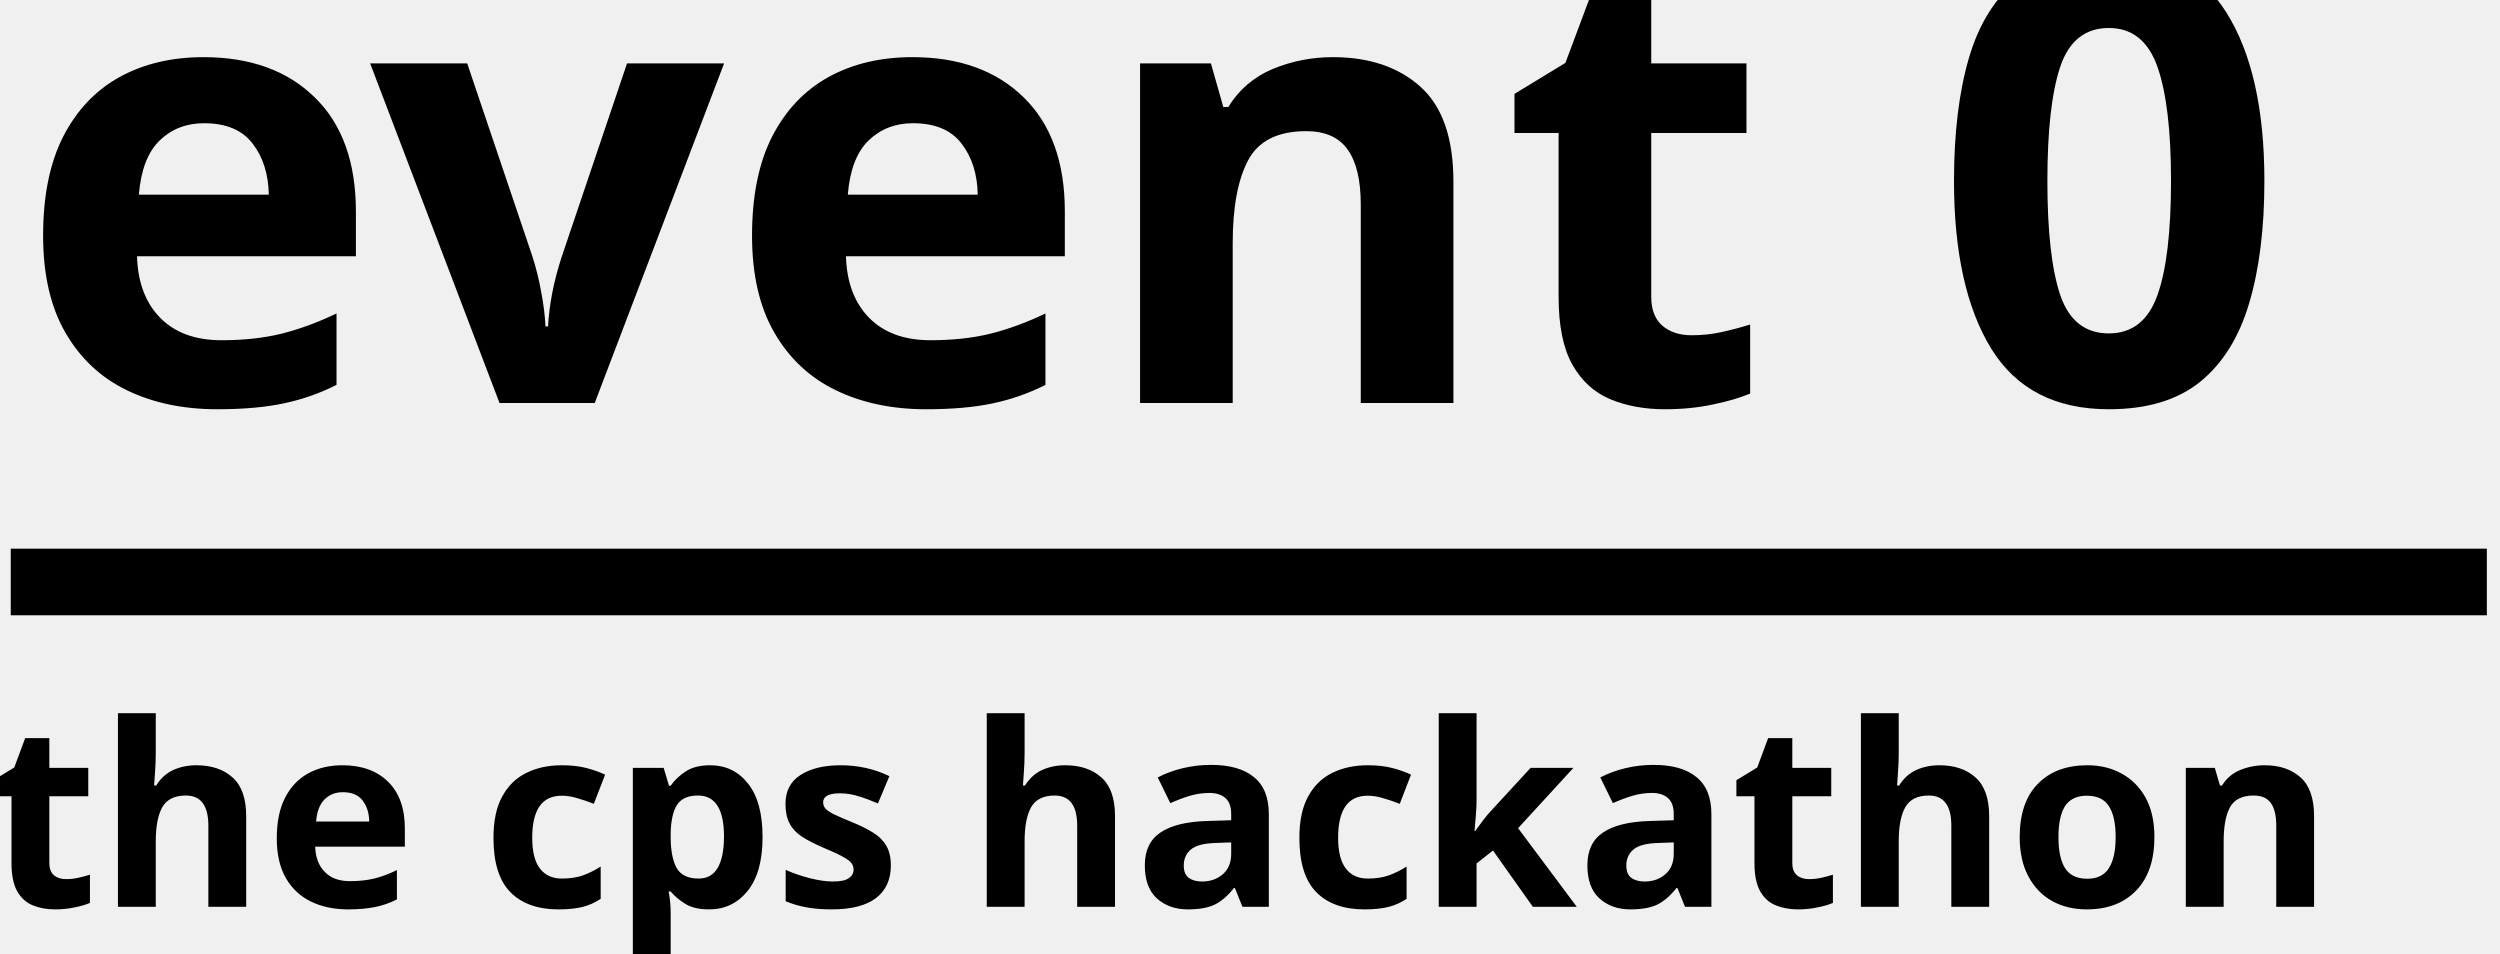
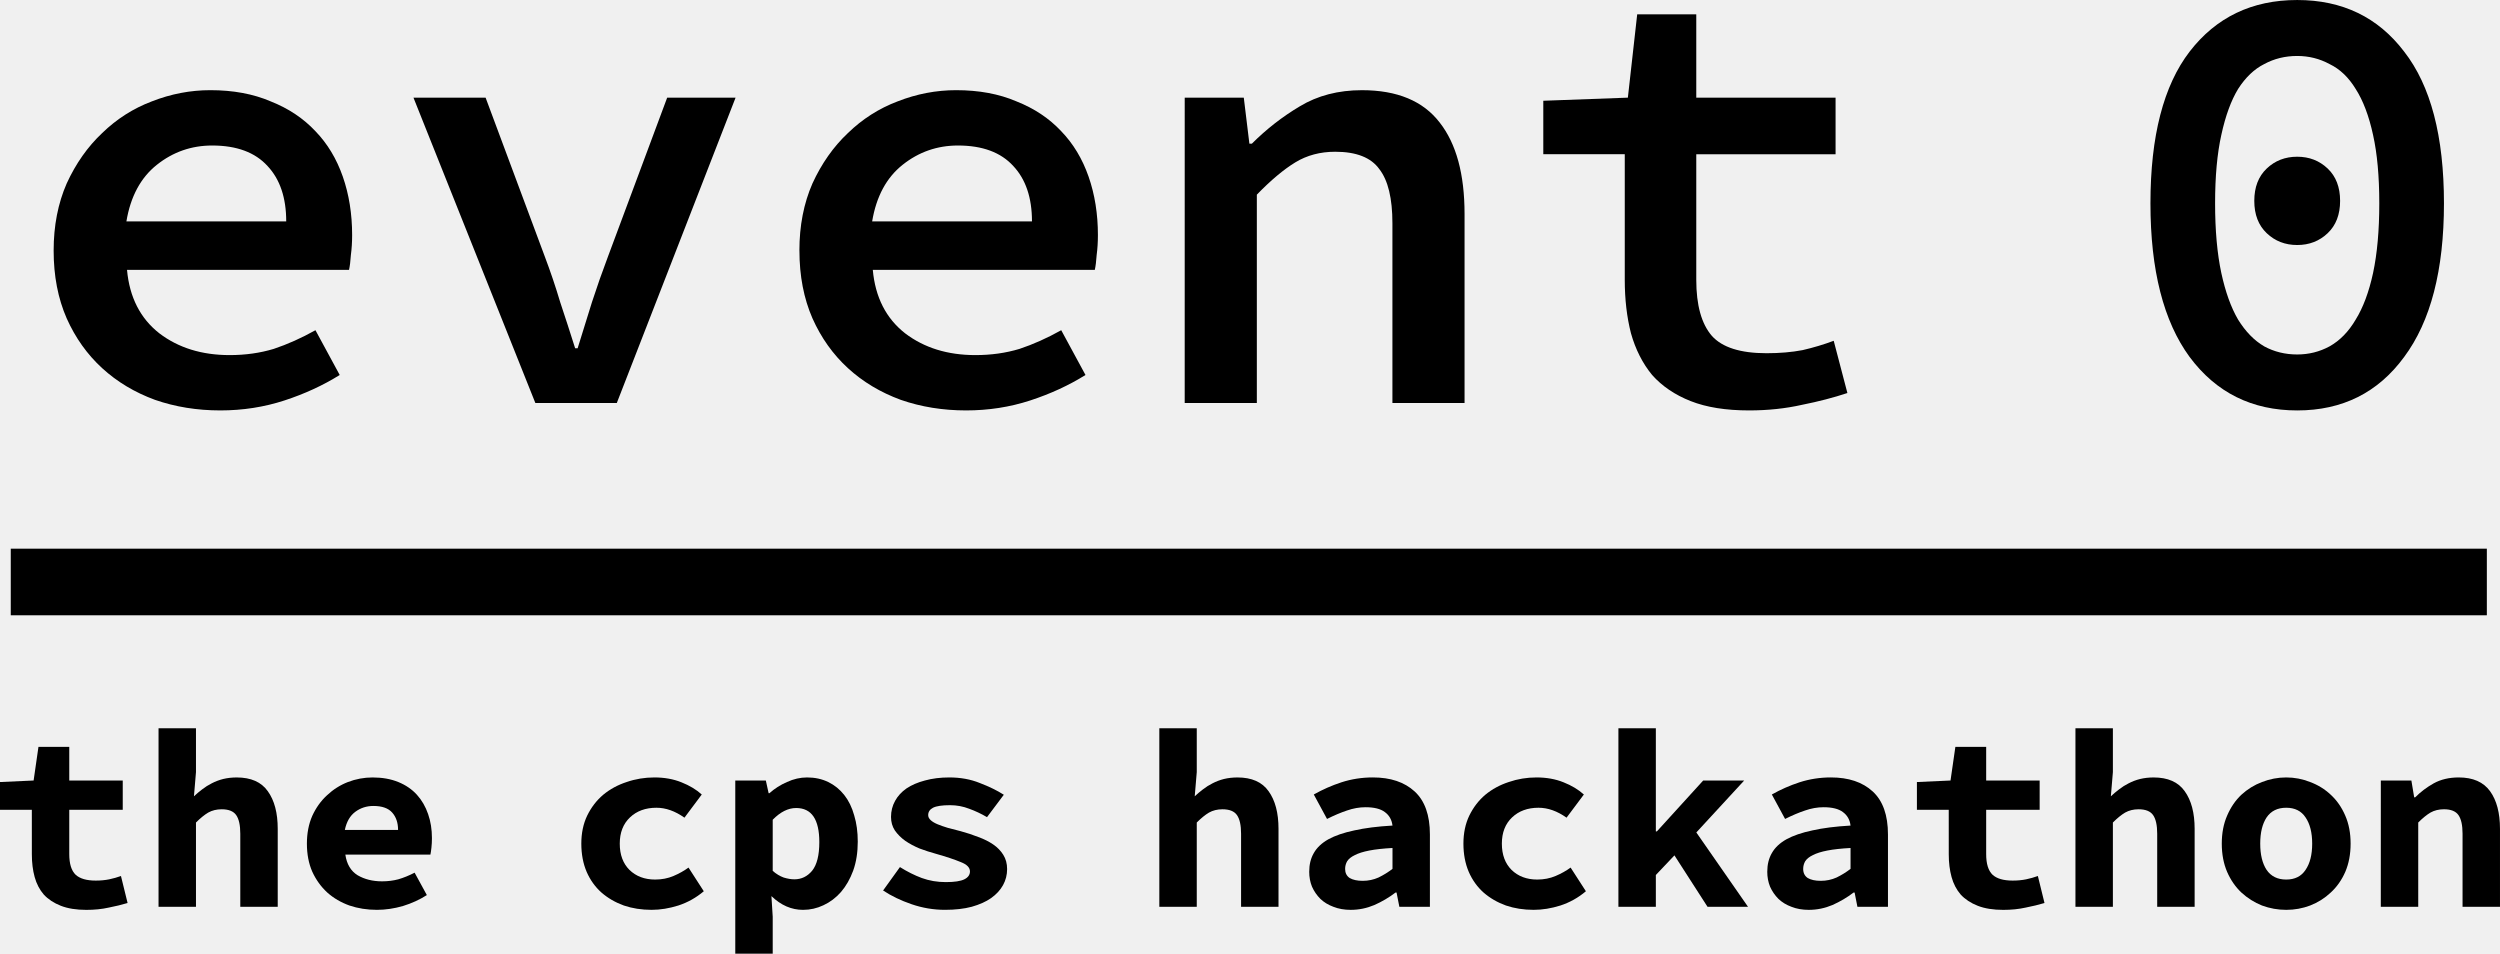
<svg xmlns="http://www.w3.org/2000/svg" width="105.346mm" height="40.186mm" viewBox="0 0 105.346 40.186" version="1.1" id="svg1863">
  <defs id="defs1857" />
  <g id="layer1" transform="translate(15.2533,-55.41703)">
    <g transform="matrix(0.4976618,0,0,0.4976618,-785.5745,2.474283)" style="isolation:isolate" id="g1258-1">
-       <text style="font-style:normal;font-variant:normal;font-weight:600;font-stretch:normal;font-size:52.656px;font-family:'Source Code Pro';-inkscape-font-specification:'Source Code Pro, Semi-Bold';font-variant-ligatures:normal;font-variant-caps:normal;font-variant-numeric:normal;font-feature-settings:normal;text-align:start;word-spacing:-12px;writing-mode:lr-tb;text-anchor:start;isolation:isolate;fill:#000000;stroke:none;stroke-width:2.73" id="text1038-1-2-6-2-5" x="1549.158" y="140.504">event 0</text>
+       <g aria-label="event 0" style="font-style:normal;font-variant:normal;font-weight:600;font-stretch:normal;font-size:52.656px;font-family:'Source Code Pro';-inkscape-font-specification:'Source Code Pro, Semi-Bold';font-variant-ligatures:normal;font-variant-caps:normal;font-variant-numeric:normal;font-feature-settings:normal;text-align:start;word-spacing:-12px;writing-mode:lr-tb;text-anchor:start;isolation:isolate;fill:#000000;stroke:none;stroke-width:2.73" id="text1038-1-2-6-2-5">
+         <path d="m 1552.423,127.603 q 0,-3.159 1.106,-5.687 1.158,-2.527 3.001,-4.265 1.843,-1.79 4.212,-2.685 2.422,-0.948 4.95,-0.948 2.896,0 5.107,0.948 2.264,0.895 3.791,2.527 1.527,1.58 2.317,3.844 0.79,2.264 0.79,4.95 0,0.895 -0.105,1.685 -0.053,0.79 -0.158,1.264 h -18.798 q 0.316,3.475 2.738,5.371 2.422,1.843 5.95,1.843 2.001,0 3.739,-0.527 1.738,-0.579 3.528,-1.58 l 2.054,3.791 q -2.106,1.316 -4.686,2.159 -2.58,0.842 -5.424,0.842 -2.949,0 -5.529,-0.895 -2.58,-0.948 -4.476,-2.685 -1.896,-1.738 -3.001,-4.212 -1.106,-2.527 -1.106,-5.739 z m 19.693,-2.475 q 0,-3.001 -1.58,-4.686 -1.58,-1.738 -4.686,-1.738 -2.633,0 -4.686,1.632 -2.054,1.632 -2.58,4.792 z" style="font-style:normal;font-variant:normal;font-weight:600;font-stretch:normal;font-size:52.656px;font-family:'Source Code Pro';-inkscape-font-specification:'Source Code Pro, Semi-Bold';font-variant-ligatures:normal;font-variant-caps:normal;font-variant-numeric:normal;font-feature-settings:normal;text-align:start;word-spacing:-12px;writing-mode:lr-tb;text-anchor:start;isolation:isolate;fill:#000000;stroke:none;stroke-width:2.73" id="path2114" />
+         <path d="m 1582.89,114.65 h 6.108 l 5.002,13.427 q 0.737,1.948 1.316,3.897 0.632,1.896 1.264,3.897 h 0.211 q 0.632,-2.001 1.211,-3.897 0.632,-1.948 1.369,-3.897 l 5.002,-13.427 h 5.792 l -10.057,25.854 h -6.898 z" style="font-style:normal;font-variant:normal;font-weight:600;font-stretch:normal;font-size:52.656px;font-family:'Source Code Pro';-inkscape-font-specification:'Source Code Pro, Semi-Bold';font-variant-ligatures:normal;font-variant-caps:normal;font-variant-numeric:normal;font-feature-settings:normal;text-align:start;word-spacing:-12px;writing-mode:lr-tb;text-anchor:start;isolation:isolate;fill:#000000;stroke:none;stroke-width:2.73" id="path2116" />
+         <path d="m 1615.568,127.603 q 0,-3.159 1.106,-5.687 1.158,-2.527 3.001,-4.265 1.843,-1.79 4.213,-2.685 2.422,-0.948 4.95,-0.948 2.896,0 5.108,0.948 2.264,0.895 3.791,2.527 1.527,1.58 2.317,3.844 0.79,2.264 0.79,4.95 0,0.895 -0.105,1.685 -0.053,0.79 -0.158,1.264 h -18.798 q 0.316,3.475 2.738,5.371 2.422,1.843 5.95,1.843 2.001,0 3.739,-0.527 1.738,-0.579 3.528,-1.58 l 2.054,3.791 q -2.106,1.316 -4.686,2.159 -2.58,0.842 -5.423,0.842 -2.949,0 -5.529,-0.895 -2.58,-0.948 -4.476,-2.685 -1.896,-1.738 -3.001,-4.212 -1.106,-2.527 -1.106,-5.739 z m 19.693,-2.475 q 0,-3.001 -1.58,-4.686 -1.58,-1.738 -4.686,-1.738 -2.633,0 -4.686,1.632 -2.054,1.632 -2.58,4.792 z" style="font-style:normal;font-variant:normal;font-weight:600;font-stretch:normal;font-size:52.656px;font-family:'Source Code Pro';-inkscape-font-specification:'Source Code Pro, Semi-Bold';font-variant-ligatures:normal;font-variant-caps:normal;font-variant-numeric:normal;font-feature-settings:normal;text-align:start;word-spacing:-12px;writing-mode:lr-tb;text-anchor:start;isolation:isolate;fill:#000000;stroke:none;stroke-width:2.73" id="path2118" />
+         <path d="m 1648.194,114.65 h 5.002 l 0.474,3.897 h 0.211 q 1.843,-1.843 4.054,-3.159 2.264,-1.369 5.266,-1.369 4.476,0 6.582,2.738 2.106,2.685 2.106,7.74 v 16.007 h -6.108 v -15.217 q 0,-3.159 -1.106,-4.581 -1.053,-1.474 -3.739,-1.474 -1.896,0 -3.37,0.895 -1.474,0.895 -3.265,2.738 v 17.64 h -6.108 z" style="font-style:normal;font-variant:normal;font-weight:600;font-stretch:normal;font-size:52.656px;font-family:'Source Code Pro';-inkscape-font-specification:'Source Code Pro, Semi-Bold';font-variant-ligatures:normal;font-variant-caps:normal;font-variant-numeric:normal;font-feature-settings:normal;text-align:start;word-spacing:-12px;writing-mode:lr-tb;text-anchor:start;isolation:isolate;fill:#000000;stroke:none;stroke-width:2.73" id="path2120" />
+         <path d="m 1685.454,119.442 h -6.898 v -4.528 l 7.161,-0.263 0.79,-7.056 h 5.002 v 7.056 h 11.795 v 4.792 h -11.795 V 130.078 q 0,3.212 1.316,4.739 1.316,1.474 4.634,1.474 1.685,0 3.054,-0.263 1.369,-0.316 2.633,-0.79 l 1.159,4.423 q -1.738,0.579 -3.844,1 -2.106,0.474 -4.476,0.474 -2.949,0 -4.95,-0.79 -2.001,-0.79 -3.265,-2.212 -1.211,-1.474 -1.79,-3.528 -0.526,-2.054 -0.526,-4.528 z" style="font-style:normal;font-variant:normal;font-weight:600;font-stretch:normal;font-size:52.656px;font-family:'Source Code Pro';-inkscape-font-specification:'Source Code Pro, Semi-Bold';font-variant-ligatures:normal;font-variant-caps:normal;font-variant-numeric:normal;font-feature-settings:normal;text-align:start;word-spacing:-12px;writing-mode:lr-tb;text-anchor:start;isolation:isolate;fill:#000000;stroke:none;stroke-width:2.73" id="path2122" />
+         <path d="m 1742.391,141.136 q -5.739,0 -9.109,-4.528 -3.317,-4.528 -3.317,-13.006 0,-8.53 3.317,-12.848 3.37,-4.37 9.109,-4.37 5.739,0 9.057,4.37 3.37,4.318 3.37,12.848 0,8.478 -3.37,13.006 -3.317,4.528 -9.057,4.528 z m 0,-30.014 q -1.527,0 -2.791,0.685 -1.264,0.632 -2.212,2.106 -0.895,1.474 -1.422,3.897 -0.527,2.369 -0.527,5.792 0,3.423 0.527,5.897 0.526,2.422 1.422,3.949 0.948,1.527 2.212,2.264 1.264,0.685 2.791,0.685 1.474,0 2.738,-0.685 1.316,-0.737 2.212,-2.264 0.948,-1.527 1.474,-3.949 0.527,-2.475 0.527,-5.897 0,-3.423 -0.527,-5.792 -0.526,-2.422 -1.474,-3.897 -0.895,-1.474 -2.212,-2.106 -1.264,-0.685 -2.738,-0.685 z m 0,16.007 q -1.527,0 -2.58,-1 -1.053,-1 -1.053,-2.738 0,-1.738 1.053,-2.738 1.053,-1 2.58,-1 1.527,0 2.58,1 1.053,1 1.053,2.738 0,1.738 -1.053,2.738 -1.053,1 -2.58,1 z" style="font-style:normal;font-variant:normal;font-weight:600;font-stretch:normal;font-size:52.656px;font-family:'Source Code Pro';-inkscape-font-specification:'Source Code Pro, Semi-Bold';font-variant-ligatures:normal;font-variant-caps:normal;font-variant-numeric:normal;font-feature-settings:normal;text-align:start;word-spacing:-12px;writing-mode:lr-tb;text-anchor:start;isolation:isolate;fill:#000000;stroke:none;stroke-width:2.73" id="path2124" />
+       </g>
      <path id="path1075-0-9" d="m 1548.792,155.661 h 209.657" style="isolation:isolate;fill:none;stroke:#000000;stroke-width:5.64;stroke-linecap:butt;stroke-linejoin:miter;stroke-miterlimit:4;stroke-dasharray:none;stroke-opacity:1" />
-       <text y="183.165" x="1546.824" id="text1089-6-1" style="font-style:normal;font-variant:normal;font-weight:bold;font-stretch:normal;font-size:21.561px;font-family:'Source Code Pro';-inkscape-font-specification:'Source Code Pro, Bold';font-variant-ligatures:normal;font-variant-caps:normal;font-variant-numeric:normal;font-feature-settings:normal;text-align:start;letter-spacing:0px;word-spacing:-2.88px;writing-mode:lr-tb;text-anchor:start;isolation:isolate;fill:#000000;stroke:none;stroke-width:1.118">the cps hackathon</text>
+       <g aria-label="the cps hackathon" style="font-style:normal;font-variant:normal;font-weight:bold;font-stretch:normal;font-size:21.561px;font-family:'Source Code Pro';-inkscape-font-specification:'Source Code Pro, Bold';font-variant-ligatures:normal;font-variant-caps:normal;font-variant-numeric:normal;font-feature-settings:normal;text-align:start;letter-spacing:0px;word-spacing:-2.88px;writing-mode:lr-tb;text-anchor:start;isolation:isolate;fill:#000000;stroke:none;stroke-width:1.118" id="text1089-6-1">
+         <path d="m 1550.576,174.95 h -2.695 v -2.35 l 2.846,-0.129 0.41,-2.846 h 2.609 v 2.846 h 4.528 v 2.48 h -4.528 v 3.752 q 0,1.229 0.539,1.746 0.539,0.496 1.703,0.496 0.625,0 1.143,-0.108 0.517,-0.108 0.992,-0.28 l 0.561,2.286 q -0.712,0.216 -1.595,0.388 -0.863,0.194 -1.897,0.194 -1.272,0 -2.156,-0.345 -0.884,-0.345 -1.445,-0.949 -0.539,-0.625 -0.776,-1.488 -0.237,-0.862 -0.237,-1.919 z" style="font-style:normal;font-variant:normal;font-weight:bold;font-stretch:normal;font-size:21.561px;font-family:'Source Code Pro';-inkscape-font-specification:'Source Code Pro, Bold';font-variant-ligatures:normal;font-variant-caps:normal;font-variant-numeric:normal;font-feature-settings:normal;text-align:start;letter-spacing:0px;word-spacing:-2.88px;writing-mode:lr-tb;text-anchor:start;isolation:isolate;fill:#000000;stroke:none;stroke-width:1.118" id="path2127" />
+         <path d="m 1561.305,168.05 h 3.17 v 3.709 l -0.172,2.048 q 0.323,-0.302 0.69,-0.582 0.388,-0.302 0.819,-0.517 0.453,-0.237 0.97,-0.367 0.539,-0.129 1.143,-0.129 1.811,0 2.631,1.164 0.841,1.164 0.841,3.191 v 6.598 h -3.17 v -6.188 q 0,-1.078 -0.345,-1.574 -0.345,-0.496 -1.229,-0.496 -0.647,0 -1.143,0.28 -0.474,0.28 -1.035,0.841 v 7.137 h -3.17 z" style="font-style:normal;font-variant:normal;font-weight:bold;font-stretch:normal;font-size:21.561px;font-family:'Source Code Pro';-inkscape-font-specification:'Source Code Pro, Bold';font-variant-ligatures:normal;font-variant-caps:normal;font-variant-numeric:normal;font-feature-settings:normal;text-align:start;letter-spacing:0px;word-spacing:-2.88px;writing-mode:lr-tb;text-anchor:start;isolation:isolate;fill:#000000;stroke:none;stroke-width:1.118" id="path2129" />
+         <path d="m 1573.867,177.817 q 0,-1.315 0.453,-2.35 0.474,-1.035 1.251,-1.746 0.776,-0.733 1.768,-1.121 1.013,-0.388 2.091,-0.388 1.229,0 2.178,0.388 0.949,0.388 1.574,1.078 0.625,0.69 0.949,1.639 0.323,0.927 0.323,2.027 0,0.431 -0.043,0.819 -0.043,0.388 -0.086,0.582 h -7.202 q 0.172,1.207 1.035,1.746 0.884,0.517 2.07,0.517 0.733,0 1.38,-0.172 0.668,-0.194 1.38,-0.561 l 1.035,1.897 q -0.906,0.582 -2.027,0.927 -1.121,0.323 -2.199,0.323 -1.25,0 -2.329,-0.367 -1.078,-0.388 -1.876,-1.1 -0.798,-0.733 -1.272,-1.768 -0.453,-1.035 -0.453,-2.372 z m 7.719,-1.164 q 0,-0.906 -0.496,-1.466 -0.496,-0.561 -1.595,-0.561 -0.863,0 -1.531,0.496 -0.668,0.496 -0.884,1.531 z" style="font-style:normal;font-variant:normal;font-weight:bold;font-stretch:normal;font-size:21.561px;font-family:'Source Code Pro';-inkscape-font-specification:'Source Code Pro, Bold';font-variant-ligatures:normal;font-variant-caps:normal;font-variant-numeric:normal;font-feature-settings:normal;text-align:start;letter-spacing:0px;word-spacing:-2.88px;writing-mode:lr-tb;text-anchor:start;isolation:isolate;fill:#000000;stroke:none;stroke-width:1.118" id="path2131" />
+         <path d="m 1597.103,177.817 q 0,-1.337 0.496,-2.372 0.517,-1.057 1.358,-1.768 0.863,-0.712 1.984,-1.078 1.121,-0.388 2.35,-0.388 1.272,0 2.285,0.41 1.035,0.41 1.725,1.035 l -1.466,1.962 q -1.186,-0.841 -2.372,-0.841 -1.38,0 -2.242,0.819 -0.863,0.819 -0.863,2.221 0,1.401 0.819,2.221 0.841,0.819 2.178,0.819 0.841,0 1.552,-0.302 0.712,-0.302 1.272,-0.712 l 1.294,2.005 q -0.97,0.819 -2.156,1.207 -1.164,0.367 -2.264,0.367 -1.272,0 -2.35,-0.367 -1.078,-0.388 -1.897,-1.1 -0.798,-0.712 -1.25,-1.746 -0.453,-1.057 -0.453,-2.393 z" style="font-style:normal;font-variant:normal;font-weight:bold;font-stretch:normal;font-size:21.561px;font-family:'Source Code Pro';-inkscape-font-specification:'Source Code Pro, Bold';font-variant-ligatures:normal;font-variant-caps:normal;font-variant-numeric:normal;font-feature-settings:normal;text-align:start;letter-spacing:0px;word-spacing:-2.88px;writing-mode:lr-tb;text-anchor:start;isolation:isolate;fill:#000000;stroke:none;stroke-width:1.118" id="path2133" />
+         <path d="m 1613.309,184.006 v 3.126 h -3.17 v -14.662 h 2.587 l 0.237,1.078 h 0.065 q 0.647,-0.582 1.488,-0.949 0.841,-0.388 1.703,-0.388 0.992,0 1.79,0.388 0.798,0.388 1.358,1.1 0.561,0.712 0.841,1.725 0.302,0.992 0.302,2.221 0,1.38 -0.388,2.458 -0.388,1.057 -1.035,1.811 -0.647,0.733 -1.488,1.121 -0.819,0.388 -1.725,0.388 -1.466,0 -2.674,-1.164 z m 0,-3.881 q 0.453,0.388 0.927,0.561 0.496,0.151 0.906,0.151 0.906,0 1.509,-0.733 0.604,-0.755 0.604,-2.415 0,-2.889 -1.962,-2.889 -1.013,0 -1.984,0.992 z" style="font-style:normal;font-variant:normal;font-weight:bold;font-stretch:normal;font-size:21.561px;font-family:'Source Code Pro';-inkscape-font-specification:'Source Code Pro, Bold';font-variant-ligatures:normal;font-variant-caps:normal;font-variant-numeric:normal;font-feature-settings:normal;text-align:start;letter-spacing:0px;word-spacing:-2.88px;writing-mode:lr-tb;text-anchor:start;isolation:isolate;fill:#000000;stroke:none;stroke-width:1.118" id="path2135" />
+         <path d="m 1624.081,179.801 q 0.927,0.582 1.854,0.927 0.949,0.345 2.027,0.345 1.1,0 1.574,-0.237 0.474,-0.237 0.474,-0.668 0,-0.496 -0.798,-0.798 -0.776,-0.323 -2.07,-0.69 -0.712,-0.194 -1.401,-0.453 -0.668,-0.28 -1.208,-0.647 -0.539,-0.388 -0.884,-0.884 -0.323,-0.496 -0.323,-1.143 0,-0.733 0.345,-1.358 0.345,-0.625 0.97,-1.057 0.647,-0.431 1.552,-0.668 0.927,-0.259 2.07,-0.259 1.423,0 2.587,0.474 1.186,0.453 2.027,0.992 l -1.423,1.897 q -0.733,-0.431 -1.509,-0.712 -0.776,-0.302 -1.617,-0.302 -1.013,0 -1.445,0.216 -0.41,0.216 -0.41,0.625 0,0.237 0.216,0.431 0.216,0.194 0.582,0.345 0.366,0.151 0.862,0.302 0.517,0.129 1.078,0.28 0.798,0.216 1.509,0.496 0.712,0.259 1.251,0.625 0.539,0.367 0.862,0.884 0.323,0.517 0.323,1.207 0,0.733 -0.345,1.358 -0.345,0.625 -1.013,1.1 -0.647,0.453 -1.639,0.733 -0.97,0.259 -2.264,0.259 -1.445,0 -2.825,-0.474 -1.38,-0.474 -2.415,-1.164 z" style="font-style:normal;font-variant:normal;font-weight:bold;font-stretch:normal;font-size:21.561px;font-family:'Source Code Pro';-inkscape-font-specification:'Source Code Pro, Bold';font-variant-ligatures:normal;font-variant-caps:normal;font-variant-numeric:normal;font-feature-settings:normal;text-align:start;letter-spacing:0px;word-spacing:-2.88px;writing-mode:lr-tb;text-anchor:start;isolation:isolate;fill:#000000;stroke:none;stroke-width:1.118" id="path2137" />
+         <path d="m 1646.044,168.05 h 3.17 v 3.709 l -0.172,2.048 q 0.323,-0.302 0.69,-0.582 0.388,-0.302 0.819,-0.517 0.453,-0.237 0.97,-0.367 0.539,-0.129 1.143,-0.129 1.811,0 2.631,1.164 0.841,1.164 0.841,3.191 v 6.598 h -3.17 v -6.188 q 0,-1.078 -0.345,-1.574 -0.345,-0.496 -1.229,-0.496 -0.647,0 -1.143,0.28 -0.474,0.28 -1.035,0.841 v 7.137 h -3.17 z" style="font-style:normal;font-variant:normal;font-weight:bold;font-stretch:normal;font-size:21.561px;font-family:'Source Code Pro';-inkscape-font-specification:'Source Code Pro, Bold';font-variant-ligatures:normal;font-variant-caps:normal;font-variant-numeric:normal;font-feature-settings:normal;text-align:start;letter-spacing:0px;word-spacing:-2.88px;writing-mode:lr-tb;text-anchor:start;isolation:isolate;fill:#000000;stroke:none;stroke-width:1.118" id="path2139" />
+         <path d="m 1658.736,180.189 q 0,-0.906 0.388,-1.574 0.388,-0.69 1.229,-1.164 0.862,-0.474 2.199,-0.755 1.337,-0.302 3.234,-0.41 -0.086,-0.733 -0.647,-1.143 -0.539,-0.41 -1.639,-0.41 -0.776,0 -1.574,0.28 -0.776,0.259 -1.682,0.712 l -1.121,-2.07 q 1.1,-0.625 2.35,-1.035 1.272,-0.41 2.652,-0.41 2.242,0 3.536,1.186 1.294,1.186 1.294,3.644 v 6.123 h -2.587 l -0.237,-1.207 h -0.086 q -0.819,0.625 -1.79,1.057 -0.97,0.41 -2.005,0.41 -0.819,0 -1.466,-0.259 -0.647,-0.237 -1.1,-0.668 -0.453,-0.453 -0.712,-1.035 -0.237,-0.582 -0.237,-1.272 z m 3.04,-0.237 q 0,0.517 0.388,0.776 0.41,0.237 1.1,0.237 0.712,0 1.337,-0.28 0.625,-0.302 1.186,-0.733 v -1.768 q -1.186,0.065 -1.962,0.216 -0.776,0.151 -1.229,0.388 -0.453,0.216 -0.647,0.517 -0.172,0.302 -0.172,0.647 z" style="font-style:normal;font-variant:normal;font-weight:bold;font-stretch:normal;font-size:21.561px;font-family:'Source Code Pro';-inkscape-font-specification:'Source Code Pro, Bold';font-variant-ligatures:normal;font-variant-caps:normal;font-variant-numeric:normal;font-feature-settings:normal;text-align:start;letter-spacing:0px;word-spacing:-2.88px;writing-mode:lr-tb;text-anchor:start;isolation:isolate;fill:#000000;stroke:none;stroke-width:1.118" id="path2141" />
+         <path d="m 1671.793,177.817 q 0,-1.337 0.496,-2.372 0.517,-1.057 1.358,-1.768 0.863,-0.712 1.984,-1.078 1.121,-0.388 2.35,-0.388 1.272,0 2.285,0.41 1.035,0.41 1.725,1.035 l -1.466,1.962 q -1.186,-0.841 -2.372,-0.841 -1.38,0 -2.242,0.819 -0.863,0.819 -0.863,2.221 0,1.401 0.819,2.221 0.841,0.819 2.178,0.819 0.841,0 1.552,-0.302 0.712,-0.302 1.272,-0.712 l 1.294,2.005 q -0.97,0.819 -2.156,1.207 -1.164,0.367 -2.264,0.367 -1.272,0 -2.35,-0.367 -1.078,-0.388 -1.897,-1.1 -0.798,-0.712 -1.25,-1.746 -0.453,-1.057 -0.453,-2.393 z" style="font-style:normal;font-variant:normal;font-weight:bold;font-stretch:normal;font-size:21.561px;font-family:'Source Code Pro';-inkscape-font-specification:'Source Code Pro, Bold';font-variant-ligatures:normal;font-variant-caps:normal;font-variant-numeric:normal;font-feature-settings:normal;text-align:start;letter-spacing:0px;word-spacing:-2.88px;writing-mode:lr-tb;text-anchor:start;isolation:isolate;fill:#000000;stroke:none;stroke-width:1.118" id="path2143" />
+         <path d="m 1684.916,168.05 h 3.17 v 8.732 h 0.086 l 3.924,-4.312 h 3.471 l -4.053,4.399 4.377,6.296 h -3.428 l -2.803,-4.355 -1.574,1.66 v 2.695 h -3.17 z" style="font-style:normal;font-variant:normal;font-weight:bold;font-stretch:normal;font-size:21.561px;font-family:'Source Code Pro';-inkscape-font-specification:'Source Code Pro, Bold';font-variant-ligatures:normal;font-variant-caps:normal;font-variant-numeric:normal;font-feature-settings:normal;text-align:start;letter-spacing:0px;word-spacing:-2.88px;writing-mode:lr-tb;text-anchor:start;isolation:isolate;fill:#000000;stroke:none;stroke-width:1.118" id="path2145" />
+         <path d="m 1697.521,180.189 q 0,-0.906 0.388,-1.574 0.388,-0.69 1.229,-1.164 0.863,-0.474 2.199,-0.755 1.337,-0.302 3.234,-0.41 -0.086,-0.733 -0.647,-1.143 -0.539,-0.41 -1.639,-0.41 -0.776,0 -1.574,0.28 -0.776,0.259 -1.682,0.712 l -1.121,-2.07 q 1.1,-0.625 2.35,-1.035 1.272,-0.41 2.652,-0.41 2.242,0 3.536,1.186 1.294,1.186 1.294,3.644 v 6.123 h -2.587 l -0.237,-1.207 h -0.086 q -0.819,0.625 -1.79,1.057 -0.97,0.41 -2.005,0.41 -0.819,0 -1.466,-0.259 -0.647,-0.237 -1.1,-0.668 -0.453,-0.453 -0.712,-1.035 -0.237,-0.582 -0.237,-1.272 z m 3.04,-0.237 q 0,0.517 0.388,0.776 0.41,0.237 1.1,0.237 0.712,0 1.337,-0.28 0.625,-0.302 1.186,-0.733 v -1.768 q -1.186,0.065 -1.962,0.216 -0.776,0.151 -1.229,0.388 -0.453,0.216 -0.647,0.517 -0.172,0.302 -0.172,0.647 z" style="font-style:normal;font-variant:normal;font-weight:bold;font-stretch:normal;font-size:21.561px;font-family:'Source Code Pro';-inkscape-font-specification:'Source Code Pro, Bold';font-variant-ligatures:normal;font-variant-caps:normal;font-variant-numeric:normal;font-feature-settings:normal;text-align:start;letter-spacing:0px;word-spacing:-2.88px;writing-mode:lr-tb;text-anchor:start;isolation:isolate;fill:#000000;stroke:none;stroke-width:1.118" id="path2147" />
+         <path d="m 1712.886,174.95 h -2.695 v -2.35 l 2.846,-0.129 0.41,-2.846 h 2.609 v 2.846 h 4.528 v 2.48 h -4.528 v 3.752 q 0,1.229 0.539,1.746 0.539,0.496 1.703,0.496 0.625,0 1.143,-0.108 0.517,-0.108 0.992,-0.28 l 0.561,2.286 q -0.712,0.216 -1.595,0.388 -0.863,0.194 -1.897,0.194 -1.272,0 -2.156,-0.345 -0.884,-0.345 -1.445,-0.949 -0.539,-0.625 -0.776,-1.488 -0.237,-0.862 -0.237,-1.919 z" style="font-style:normal;font-variant:normal;font-weight:bold;font-stretch:normal;font-size:21.561px;font-family:'Source Code Pro';-inkscape-font-specification:'Source Code Pro, Bold';font-variant-ligatures:normal;font-variant-caps:normal;font-variant-numeric:normal;font-feature-settings:normal;text-align:start;letter-spacing:0px;word-spacing:-2.88px;writing-mode:lr-tb;text-anchor:start;isolation:isolate;fill:#000000;stroke:none;stroke-width:1.118" id="path2149" />
+         <path d="m 1723.615,168.05 h 3.17 v 3.709 l -0.172,2.048 q 0.323,-0.302 0.69,-0.582 0.388,-0.302 0.819,-0.517 0.453,-0.237 0.97,-0.367 0.539,-0.129 1.143,-0.129 1.811,0 2.631,1.164 0.841,1.164 0.841,3.191 v 6.598 h -3.17 v -6.188 q 0,-1.078 -0.345,-1.574 -0.345,-0.496 -1.229,-0.496 -0.647,0 -1.143,0.28 -0.474,0.28 -1.035,0.841 v 7.137 h -3.17 z" style="font-style:normal;font-variant:normal;font-weight:bold;font-stretch:normal;font-size:21.561px;font-family:'Source Code Pro';-inkscape-font-specification:'Source Code Pro, Bold';font-variant-ligatures:normal;font-variant-caps:normal;font-variant-numeric:normal;font-feature-settings:normal;text-align:start;letter-spacing:0px;word-spacing:-2.88px;writing-mode:lr-tb;text-anchor:start;isolation:isolate;fill:#000000;stroke:none;stroke-width:1.118" id="path2151" />
+         <path d="m 1736.005,177.817 q 0,-1.337 0.453,-2.372 0.453,-1.057 1.207,-1.768 0.776,-0.712 1.746,-1.078 0.992,-0.388 2.048,-0.388 1.057,0 2.027,0.388 0.992,0.367 1.746,1.078 0.776,0.712 1.229,1.768 0.453,1.035 0.453,2.372 0,1.337 -0.453,2.393 -0.453,1.035 -1.229,1.746 -0.755,0.712 -1.746,1.1 -0.97,0.367 -2.027,0.367 -1.056,0 -2.048,-0.367 -0.97,-0.388 -1.746,-1.1 -0.755,-0.712 -1.207,-1.746 -0.453,-1.057 -0.453,-2.393 z m 3.256,0 q 0,1.401 0.539,2.221 0.561,0.819 1.66,0.819 1.1,0 1.639,-0.819 0.561,-0.819 0.561,-2.221 0,-1.401 -0.561,-2.221 -0.539,-0.819 -1.639,-0.819 -1.1,0 -1.66,0.819 -0.539,0.819 -0.539,2.221 z" style="font-style:normal;font-variant:normal;font-weight:bold;font-stretch:normal;font-size:21.561px;font-family:'Source Code Pro';-inkscape-font-specification:'Source Code Pro, Bold';font-variant-ligatures:normal;font-variant-caps:normal;font-variant-numeric:normal;font-feature-settings:normal;text-align:start;letter-spacing:0px;word-spacing:-2.88px;writing-mode:lr-tb;text-anchor:start;isolation:isolate;fill:#000000;stroke:none;stroke-width:1.118" id="path2153" />
+         <path d="m 1749.472,172.47 h 2.587 l 0.237,1.423 h 0.086 q 0.69,-0.69 1.574,-1.186 0.905,-0.496 2.113,-0.496 1.811,0 2.652,1.164 0.841,1.164 0.841,3.191 v 6.598 h -3.17 v -6.188 q 0,-1.078 -0.345,-1.574 -0.345,-0.496 -1.229,-0.496 -0.647,0 -1.143,0.28 -0.474,0.28 -1.035,0.841 v 7.137 h -3.17 z" style="font-style:normal;font-variant:normal;font-weight:bold;font-stretch:normal;font-size:21.561px;font-family:'Source Code Pro';-inkscape-font-specification:'Source Code Pro, Bold';font-variant-ligatures:normal;font-variant-caps:normal;font-variant-numeric:normal;font-feature-settings:normal;text-align:start;letter-spacing:0px;word-spacing:-2.88px;writing-mode:lr-tb;text-anchor:start;isolation:isolate;fill:#000000;stroke:none;stroke-width:1.118" id="path2155" />
+       </g>
    </g>
    <g transform="matrix(0.4226895,0,0,0.4226895,-557.4334,-257.0783)" style="isolation:isolate" id="g1836">
      <path id="rect1385" d="m 1376.679,572.347 h 38.386 l 7.62,137.968 h -53.626 z" style="opacity:1;fill:#ffffff;fill-opacity:1;stroke:#000000;stroke-width:10;stroke-linecap:butt;stroke-miterlimit:4;stroke-dasharray:none;stroke-opacity:1;paint-order:stroke markers fill" />
      <rect y="630.169" x="1410.353" height="80.146" width="35.482" id="rect1387" style="opacity:1;fill:#ffffff;fill-opacity:1;stroke:#000000;stroke-width:10;stroke-linecap:butt;stroke-miterlimit:4;stroke-dasharray:none;stroke-opacity:1;paint-order:stroke markers fill" />
      <rect y="661.857" x="1383.649" height="48.458" width="39.047" id="rect1383" style="opacity:1;fill:#ffffff;fill-opacity:1;stroke:#000000;stroke-width:10;stroke-linecap:butt;stroke-miterlimit:4;stroke-dasharray:none;stroke-opacity:1;paint-order:stroke markers fill" ry="0" />
      <g transform="matrix(0.8866521,0,0,0.8866521,167.1322,74.57393)" id="g1396" style="stroke-width:11.278;stroke-miterlimit:4;stroke-dasharray:none">
        <path style="fill:none;stroke:#000000;stroke-width:5.639;stroke-linecap:butt;stroke-linejoin:miter;stroke-miterlimit:4;stroke-dasharray:none;stroke-opacity:1" d="M 1375.82,555.768 V 513.507" id="path1390" />
        <path id="path1392" d="M 1395.82,555.768 V 513.507" style="fill:none;stroke:#000000;stroke-width:5.639;stroke-linecap:butt;stroke-linejoin:miter;stroke-miterlimit:4;stroke-dasharray:none;stroke-opacity:1" />
      </g>
    </g>
  </g>
</svg>
